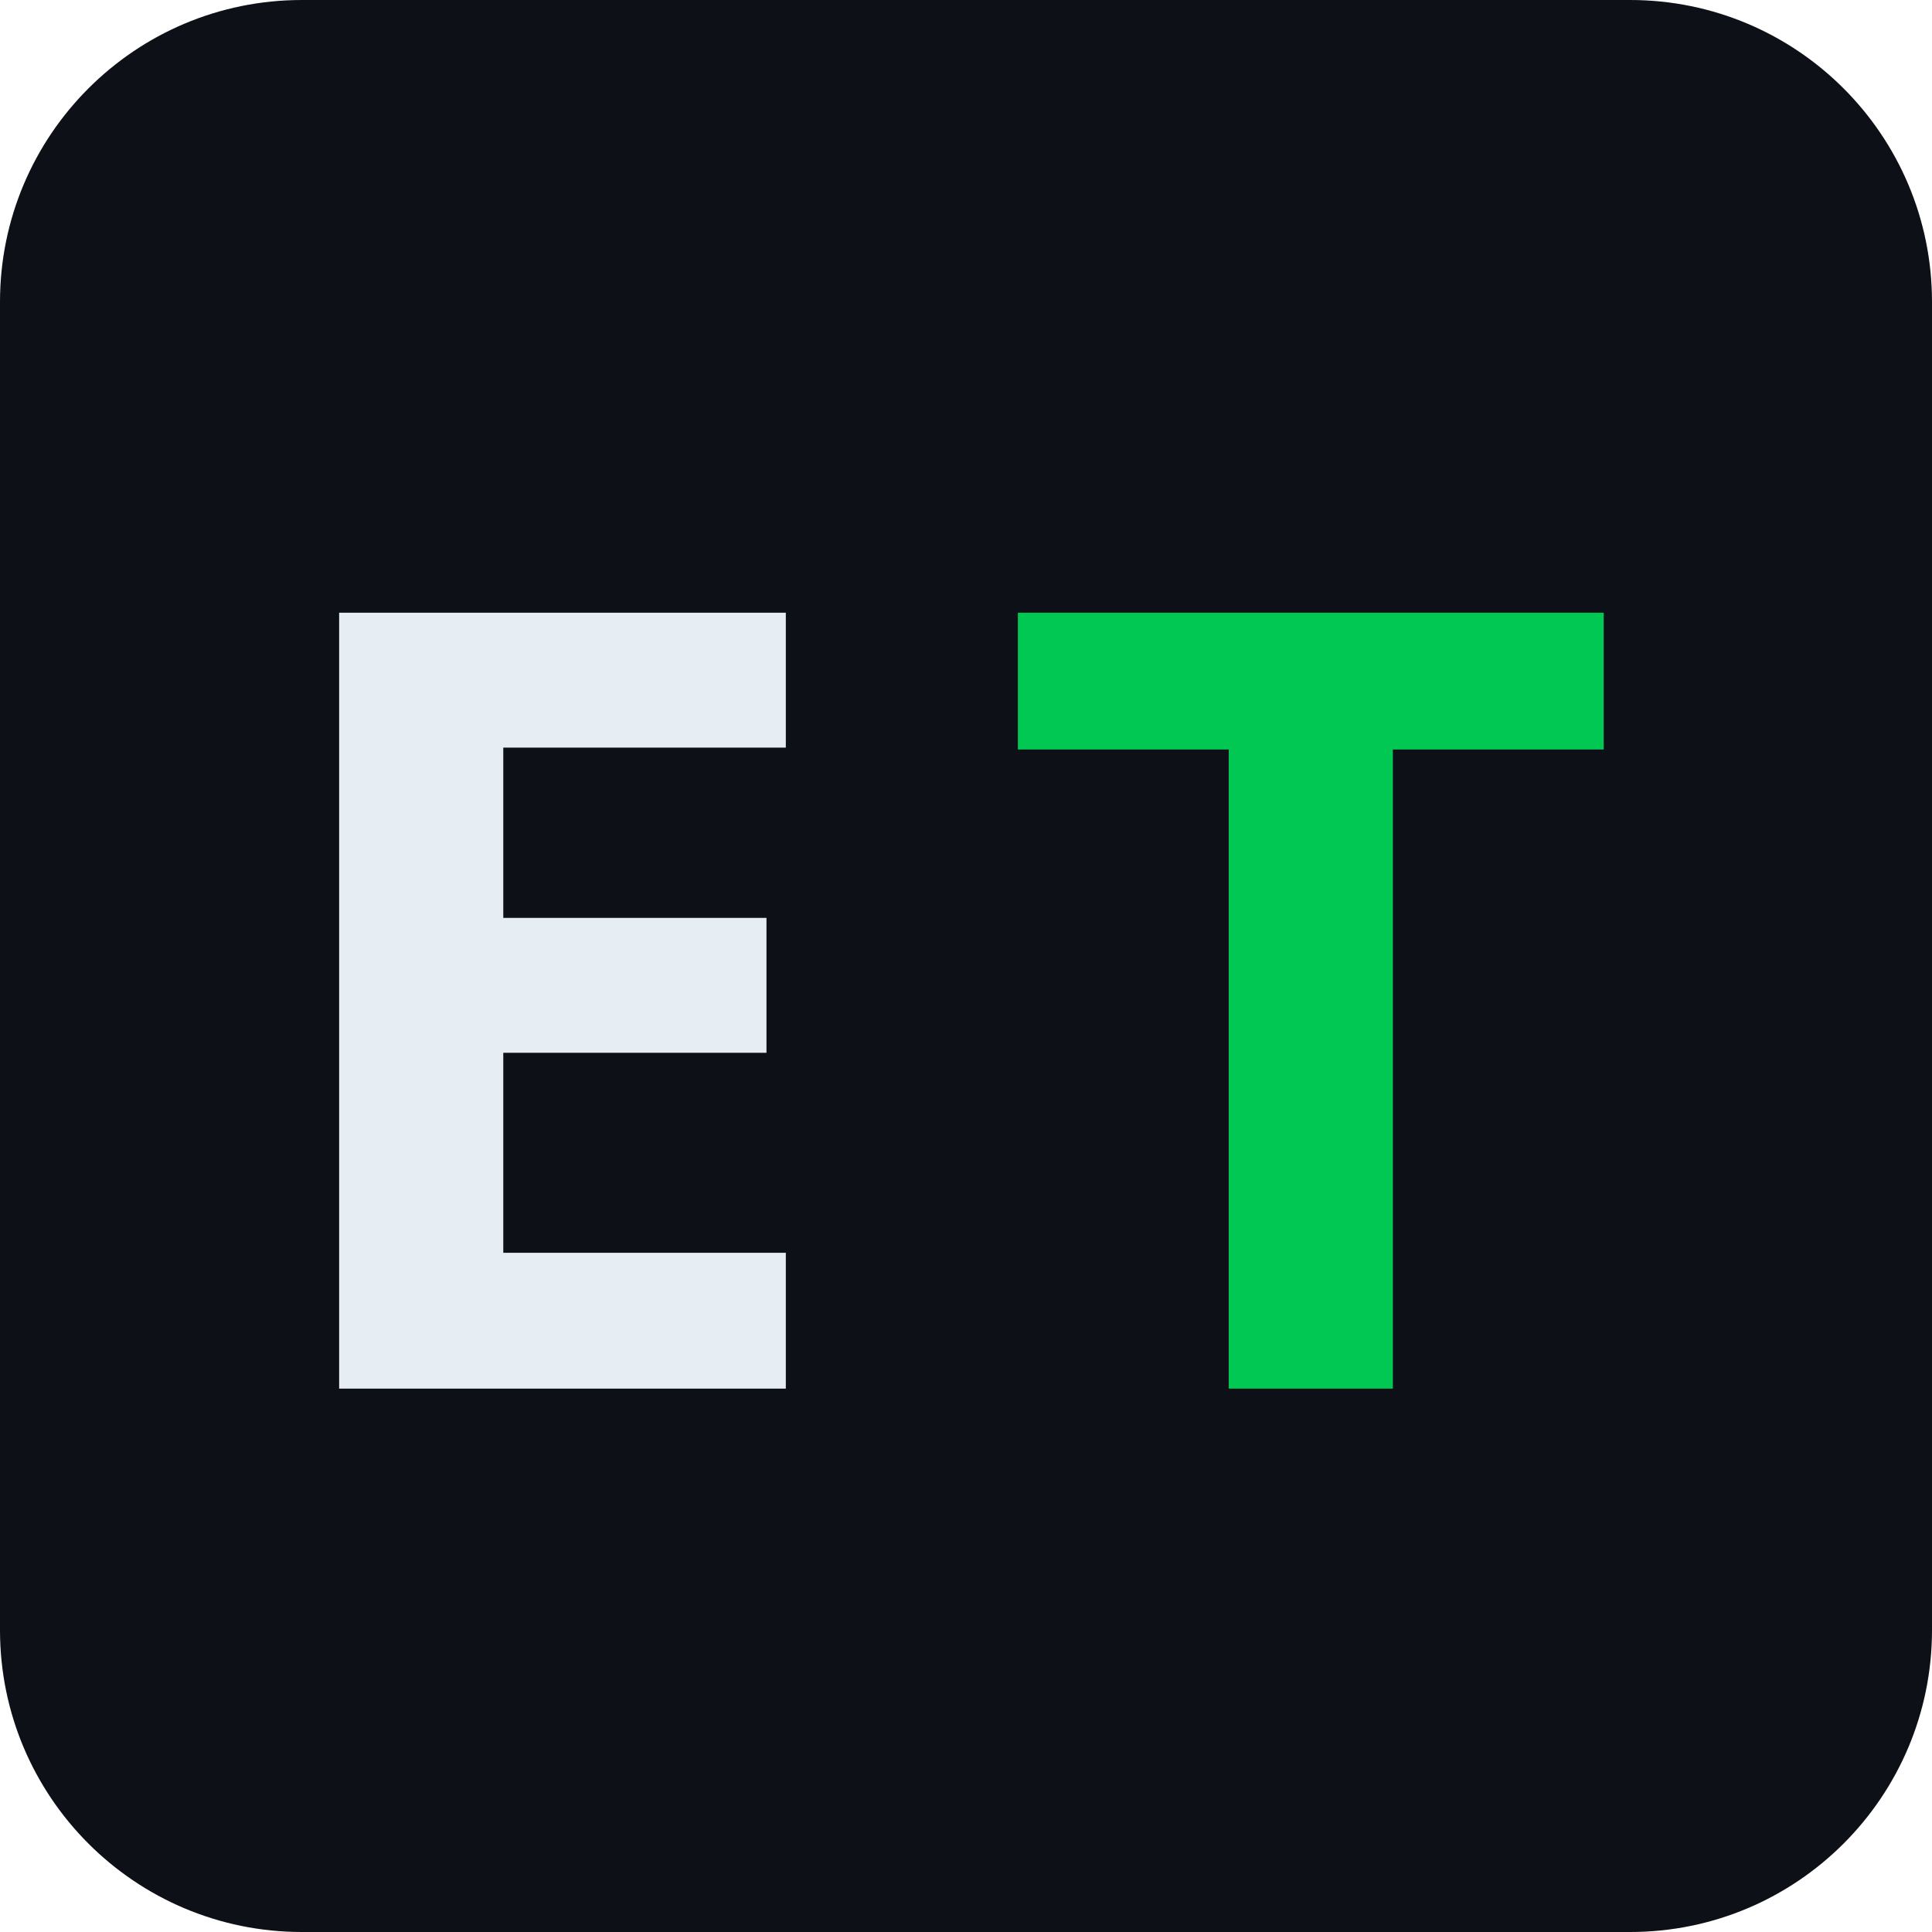
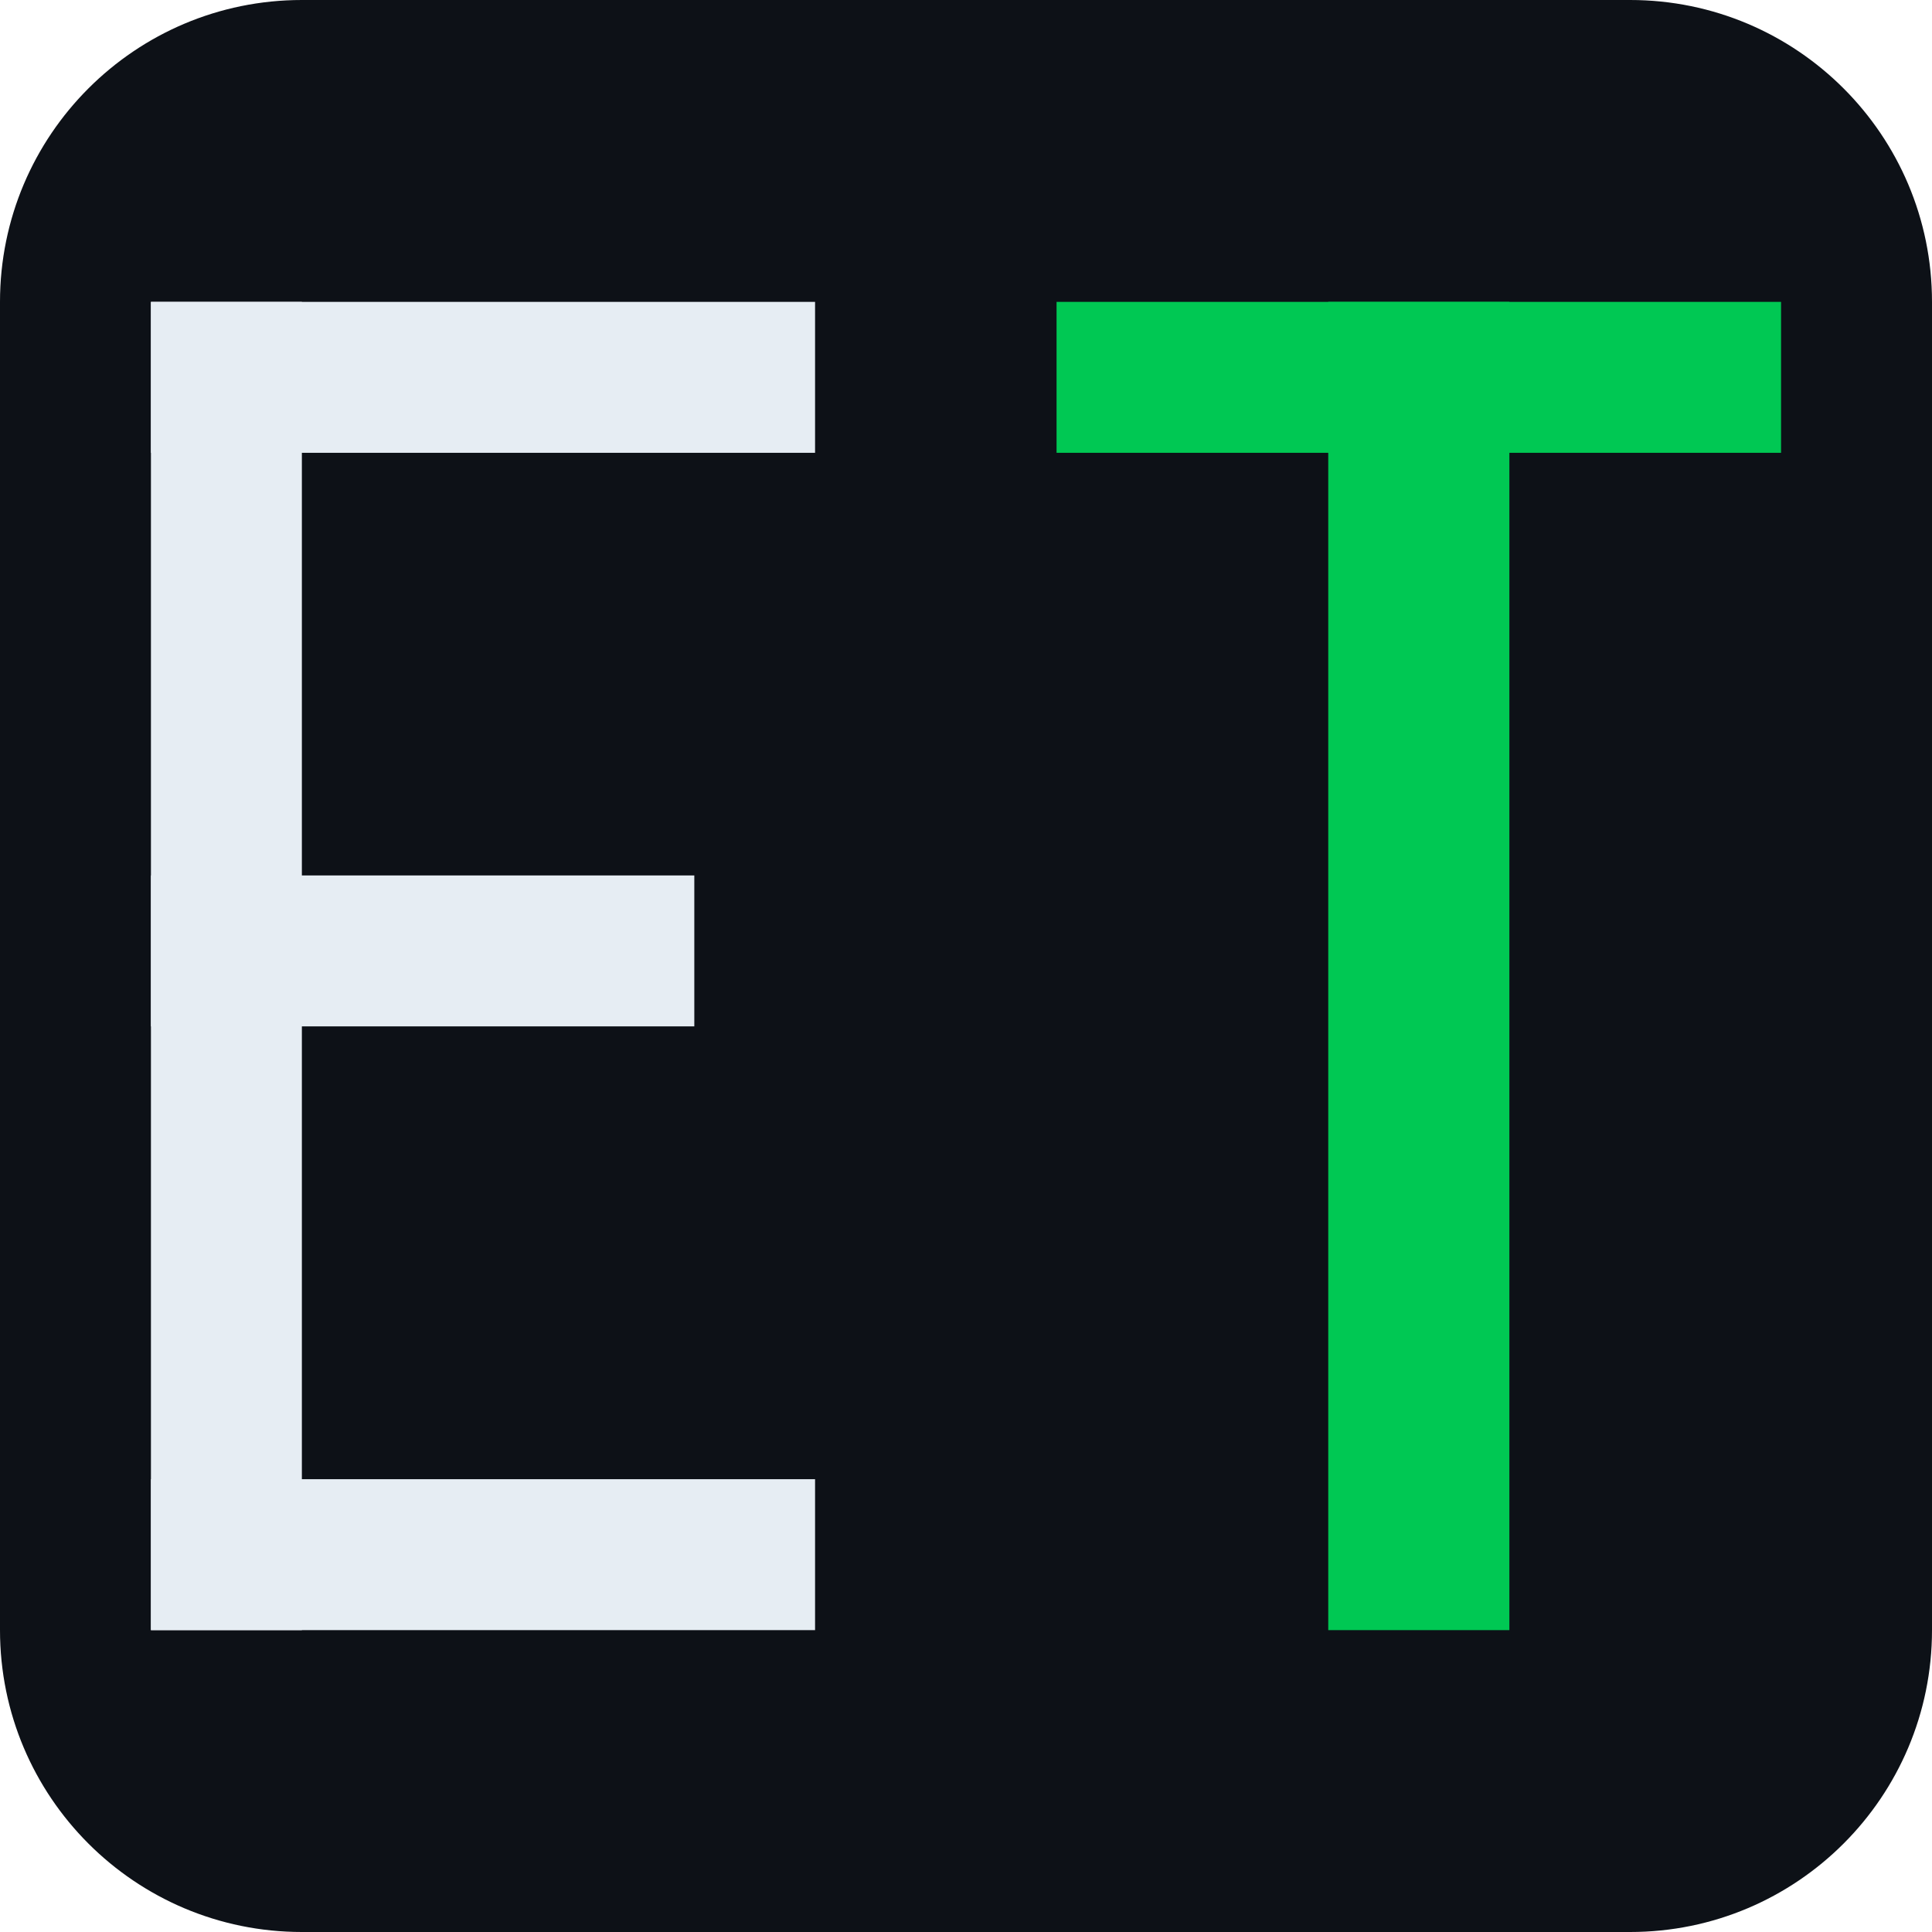
- <svg xmlns="http://www.w3.org/2000/svg" viewBox="0 0 64 64" width="64" height="64">
+ <svg xmlns="http://www.w3.org/2000/svg" viewBox="0 0 64 64">
  <rect width="64" height="64" rx="10" fill="#0D1117" />
-   <text x="8" y="46" font-family="'Segoe UI', system-ui, sans-serif" font-weight="800" font-size="36" fill="#E6EDF3">E</text>
-   <text x="33" y="46" font-family="'Segoe UI', system-ui, sans-serif" font-weight="800" font-size="36" fill="#00C853">T</text>
+   <rect x="5" y="10" width="5" height="44" fill="#E6EDF3" />
+   <rect x="5" y="10" width="22" height="5" fill="#E6EDF3" />
+   <rect x="5" y="29" width="18" height="5" fill="#E6EDF3" />
+   <rect x="5" y="49" width="22" height="5" fill="#E6EDF3" />
+   <rect x="35" y="10" width="24" height="5" fill="#00C853" />
+   <rect x="44" y="10" width="6" height="44" fill="#00C853" />
</svg>
